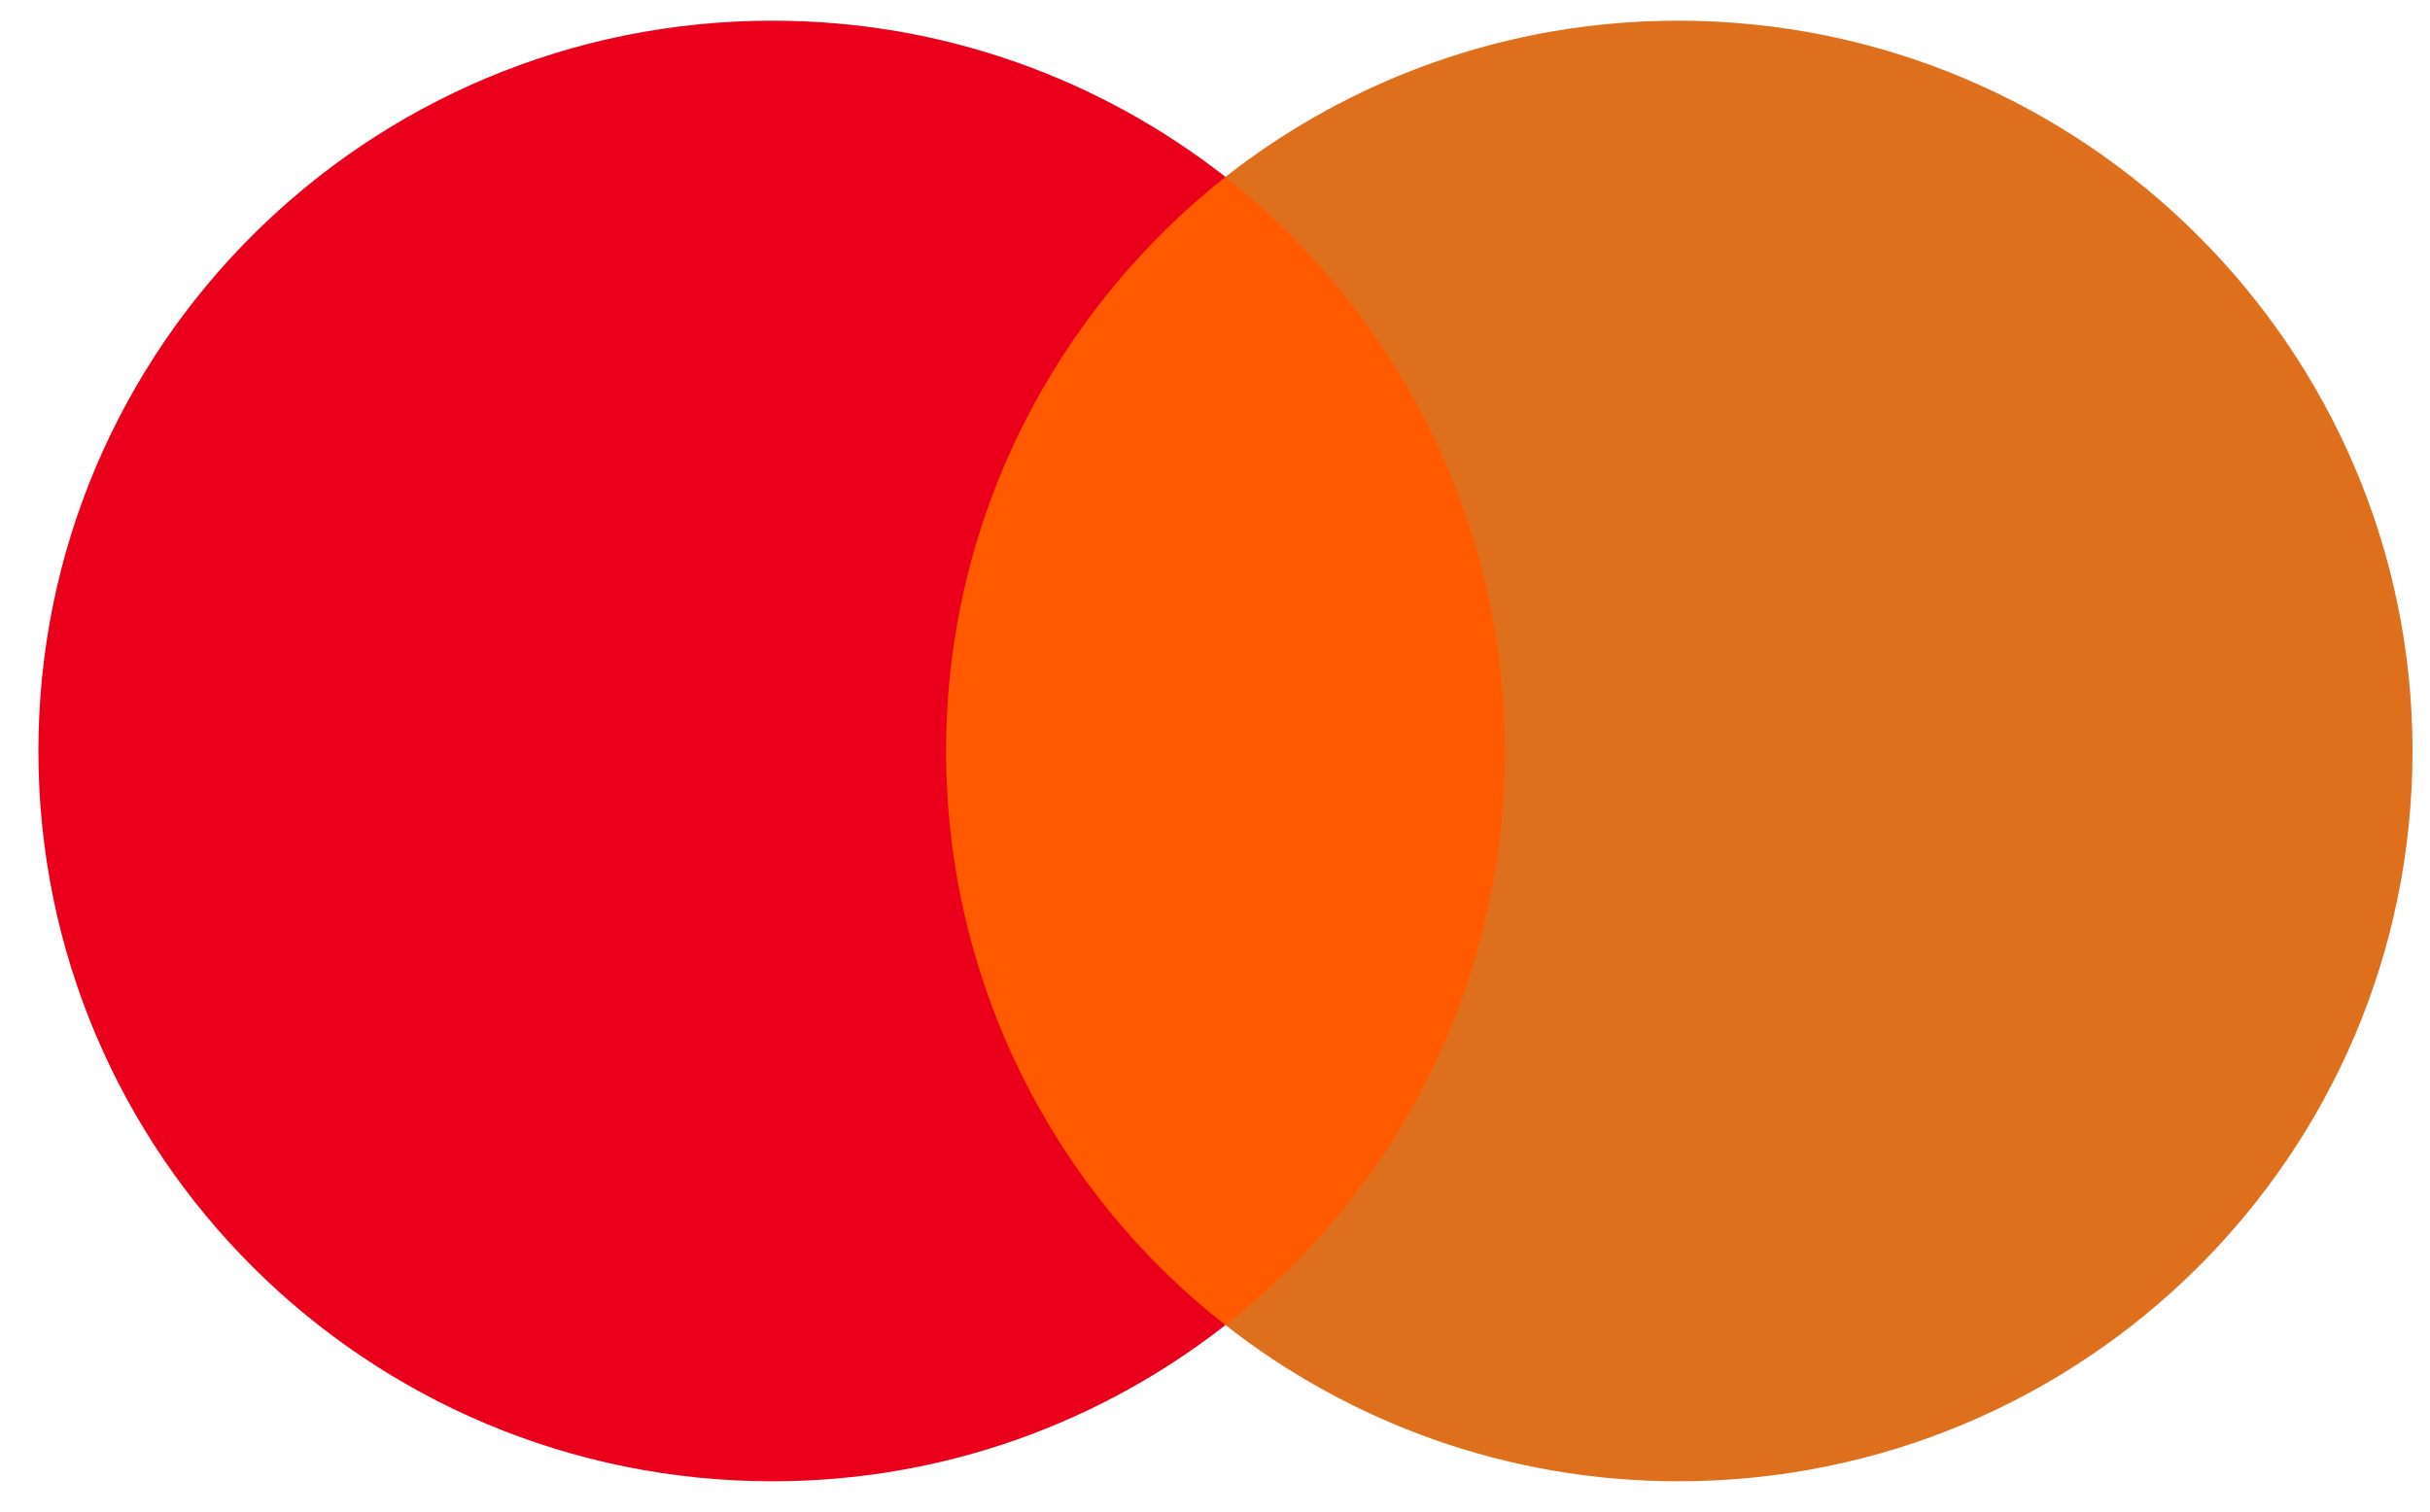
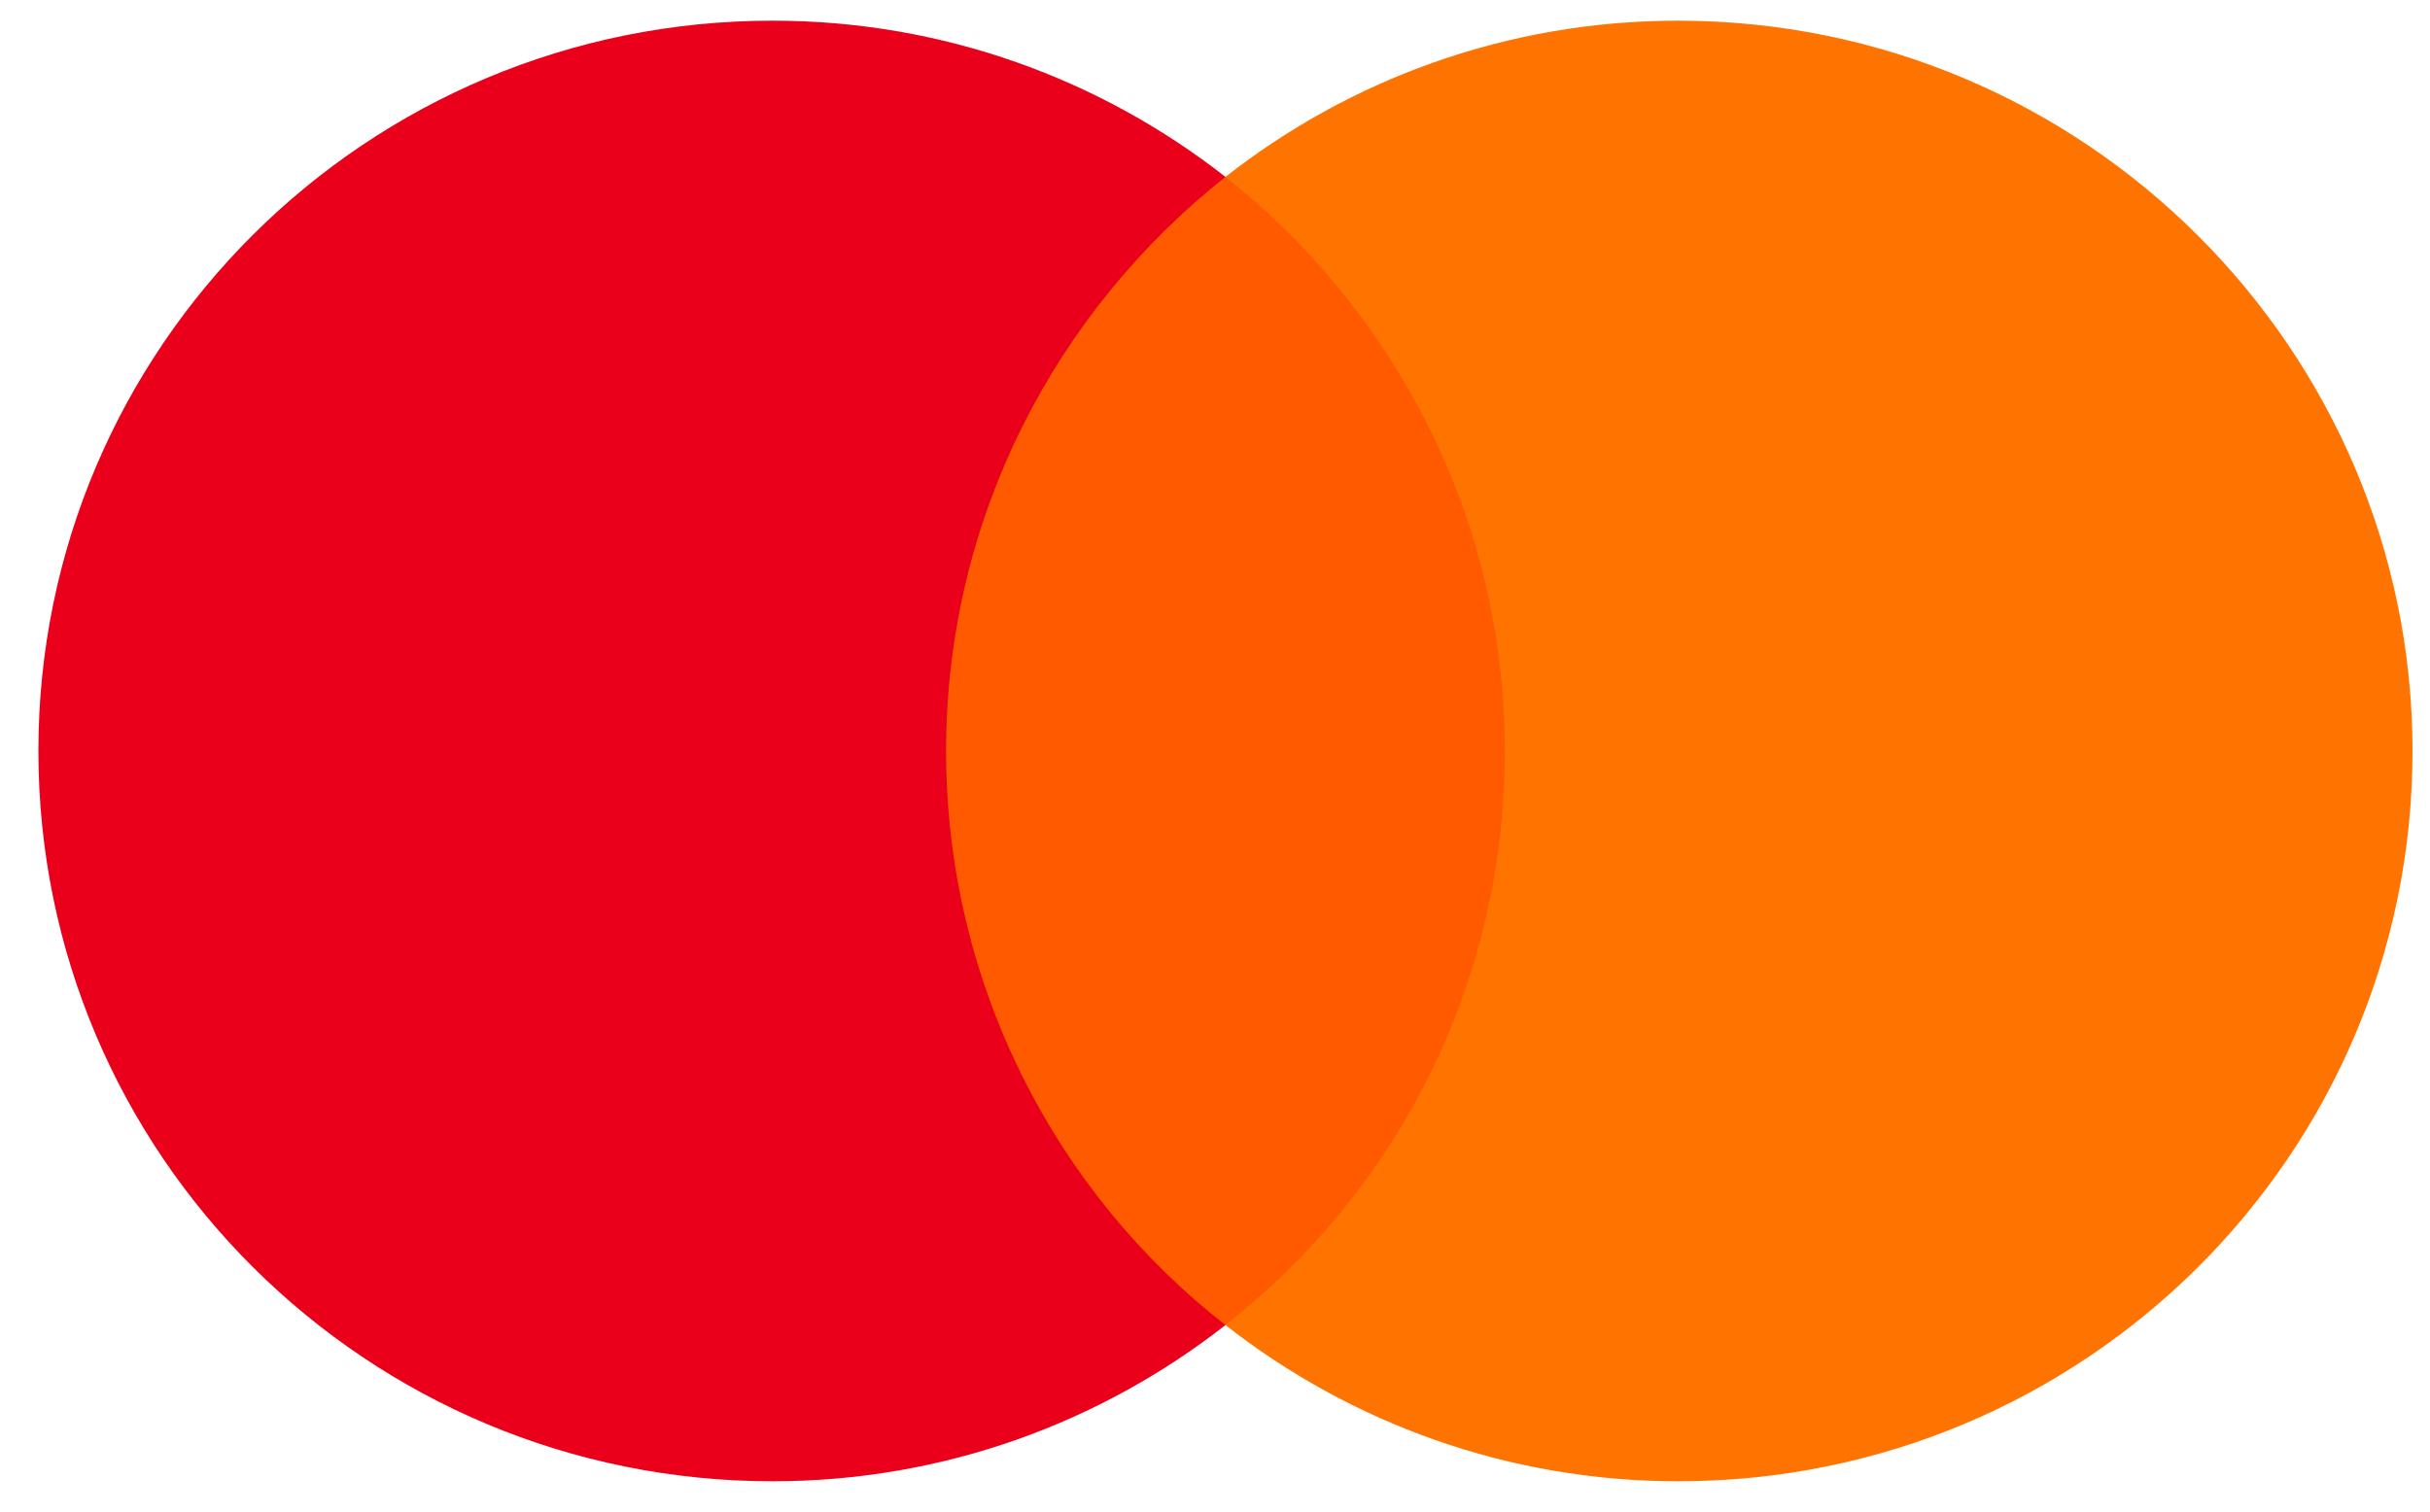
<svg xmlns="http://www.w3.org/2000/svg" width="45" height="28" viewBox="0 0 45 28" fill="none">
  <path d="M28.625 3.277H16.727V24.546H28.625V3.277Z" fill="#FF5A00" />
  <path d="M17.52 13.911C17.52 9.59 19.561 5.755 22.694 3.277C20.388 1.473 17.48 0.383 14.307 0.383C6.792 0.383 0.711 6.433 0.711 13.911C0.711 21.389 6.792 27.439 14.307 27.439C17.48 27.439 20.388 26.349 22.694 24.545C19.557 22.102 17.52 18.232 17.52 13.911Z" fill="#EB001B" />
-   <path d="M44.676 13.911C44.676 21.389 38.596 27.439 31.08 27.439C27.907 27.439 24.999 26.349 22.693 24.545C25.866 22.063 27.868 18.232 27.868 13.911C27.868 9.59 25.826 5.755 22.693 3.277C24.995 1.473 27.903 0.383 31.076 0.383C38.596 0.383 44.676 6.473 44.676 13.911Z" fill="#DE701D" />
+   <path d="M44.676 13.911C44.676 21.389 38.596 27.439 31.08 27.439C27.907 27.439 24.999 26.349 22.693 24.545C25.866 22.063 27.868 18.232 27.868 13.911C27.868 9.59 25.826 5.755 22.693 3.277C24.995 1.473 27.903 0.383 31.076 0.383C38.596 0.383 44.676 6.473 44.676 13.911Z" fill="#FF7400" />
</svg>
